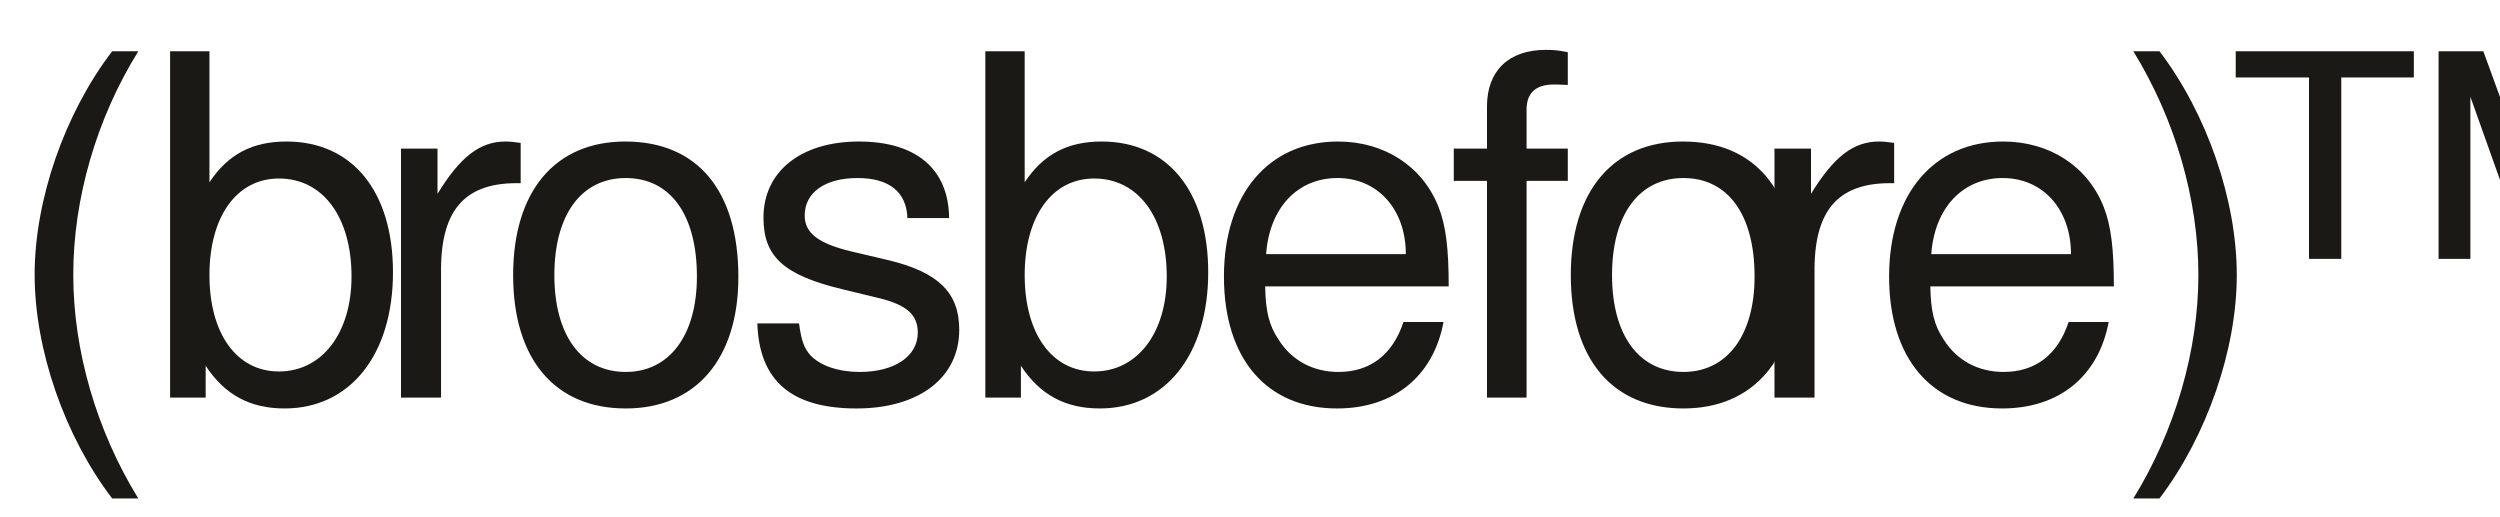
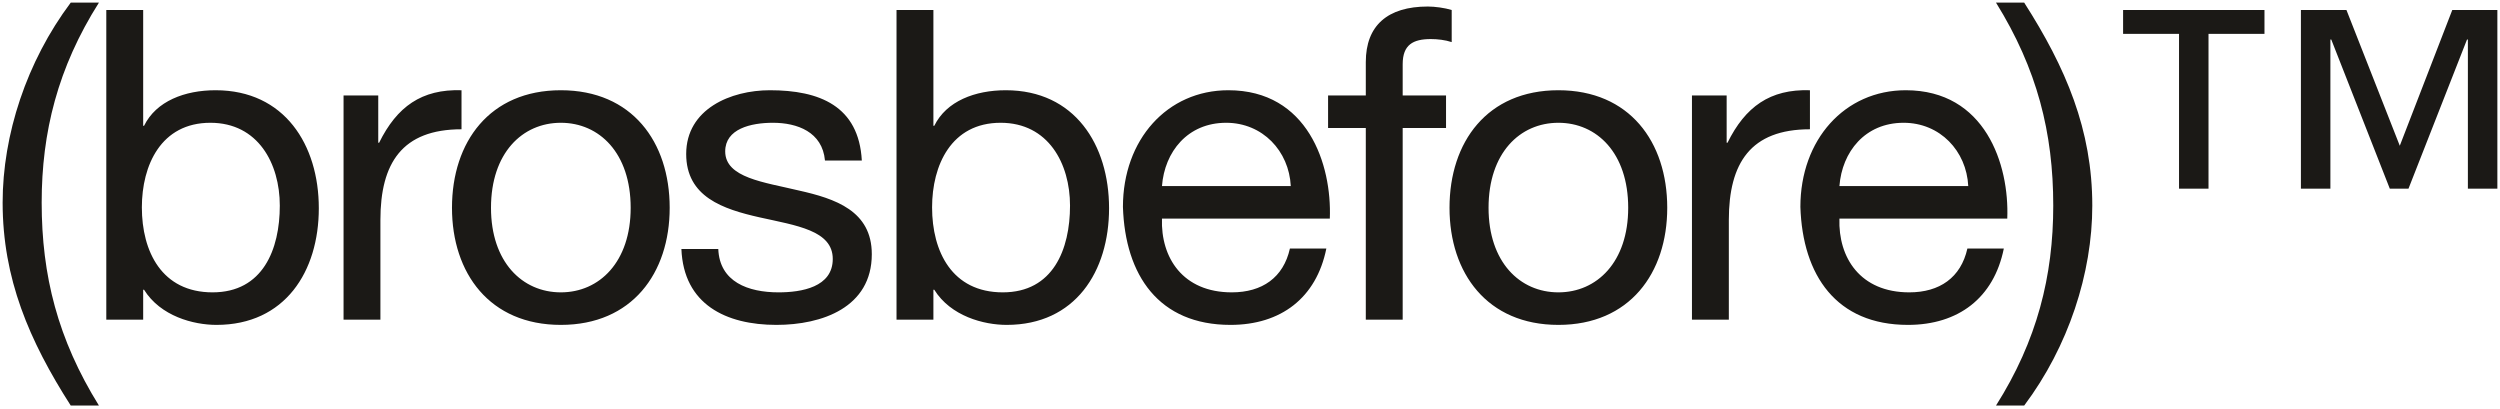
- <svg xmlns="http://www.w3.org/2000/svg" viewBox="0 0 165.8 34.25">
-   <defs>
-     <style>.cls-1{font-size:31.51px;fill:#1b1916;font-family:HelveticaNeueLTStd-Roman,"Helvetica Neue",Helvetica,Arial,sans-serif;}.cls-2{letter-spacing:-0.04em;}.cls-3{letter-spacing:-0.06em;}.cls-4{letter-spacing:-0.04em;}.cls-5{letter-spacing:-0.06em;}</style>
-   </defs>
-   <g id="Capa_2" data-name="Capa 2">
-     <g id="Capa_1-2" data-name="Capa 1">
-       <text class="cls-1" transform="translate(0 26.37)">
-         <tspan class="cls-2">(b</tspan>
-         <tspan class="cls-3" x="24.42" y="0">r</tspan>
-         <tspan class="cls-4" x="32.89" y="0">osbefo</tspan>
-         <tspan class="cls-5" x="115.51" y="0">r</tspan>
-         <tspan class="cls-4" x="124.02" y="0">e)</tspan>
-         <tspan x="146.29" y="0">™</tspan>
-       </text>
-     </g>
-   </g>
+ <svg xmlns="http://www.w3.org/2000/svg" viewBox="6.74 -121.44 949.7 155.06">
+   <path fill="#1b1916" d="M44.32 32.62C28.67 7.41 22.57-16.81 22.57-44.49C22.57-71.18 28.67-95.73 44.32-120.44L33.61-120.44C16.81-98.03 7.74-70.19 7.74-44.49C7.74-15.65 17.79 7.91 33.61 32.62ZM113.03-43.33C113.03-26.69 106.60-10.38 87.49-10.38C68.21-10.38 60.63-25.87 60.63-42.67C60.63-58.65 67.88-74.80 86.66-74.80C104.79-74.80 113.03-59.31 113.03-43.33ZM47.12 0L61.13 0L61.13-11.37L61.46-11.37C67.72-1.32 80.24 1.98 88.97 1.98C115.00 1.98 127.85-18.29 127.85-42.34C127.85-66.40 114.84-87.16 88.64-87.16C76.94-87.16 66.07-83.04 61.46-73.65L61.13-73.65L61.13-117.64L47.12-117.64ZM137.25 0L151.25 0L151.25-37.89C151.25-59.48 159.49-72.33 182.06-72.33L182.06-87.16C166.90-87.65 157.51-80.90 150.76-67.22L150.43-67.22L150.43-85.18L137.25-85.18ZM178.44-42.51C178.44-17.63 192.77 1.98 219.79 1.98C246.81 1.98 261.14-17.63 261.14-42.51C261.14-67.55 246.81-87.16 219.79-87.16C192.77-87.16 178.44-67.55 178.44-42.51ZM193.26-42.51C193.26-63.27 205.13-74.80 219.79-74.80C234.45-74.80 246.32-63.27 246.32-42.51C246.32-21.91 234.45-10.38 219.79-10.38C205.13-10.38 193.26-21.91 193.26-42.51ZM265.59-26.86C266.42-5.77 282.56 1.98 301.68 1.98C318.98 1.98 337.92-4.61 337.92-24.88C337.92-41.35 324.08-45.97 310.08-49.10C297.06-52.23 282.23-53.88 282.23-63.93C282.23-72.49 291.95-74.80 300.36-74.80C309.58-74.80 319.14-71.34 320.13-60.47L334.13-60.47C332.98-81.23 317.99-87.16 299.20-87.16C284.38-87.16 267.41-80.07 267.41-62.94C267.41-46.63 281.41-42.01 295.25-38.88C309.25-35.75 323.09-33.94 323.09-23.07C323.09-12.36 311.23-10.38 302.50-10.38C290.97-10.38 280.09-14.33 279.60-26.86ZM413.22-43.33C413.22-26.69 406.79-10.38 387.68-10.38C368.40-10.38 360.82-25.87 360.82-42.67C360.82-58.65 368.07-74.80 386.86-74.80C404.98-74.80 413.22-59.31 413.22-43.33ZM347.31 0L361.32 0L361.32-11.37L361.65-11.37C367.91-1.32 380.43 1.98 389.16 1.98C415.20 1.98 428.05-18.29 428.05-42.34C428.05-66.40 415.03-87.16 388.83-87.16C377.14-87.16 366.26-83.04 361.65-73.65L361.32-73.65L361.32-117.64L347.31-117.64ZM496.75-27.02C494.28-15.98 486.21-10.38 474.67-10.38C456.06-10.38 447.65-23.56 448.15-38.39L511.91-38.39C512.73-58.98 503.51-87.16 473.36-87.16C450.12-87.16 433.32-68.38 433.32-42.84C434.14-16.81 446.99 1.98 474.18 1.98C493.29 1.98 506.80-8.24 510.59-27.02ZM448.15-50.75C449.14-63.76 457.87-74.80 472.53-74.80C486.37-74.80 496.42-64.09 497.08-50.75ZM525.58 0L539.59 0L539.59-72.82L556.06-72.82L556.06-85.18L539.59-85.18L539.59-97.04C539.59-104.46 543.54-106.60 550.30-106.60C552.77-106.60 555.74-106.27 558.21-105.45L558.21-117.64C555.57-118.46 551.78-118.96 549.15-118.96C533.82-118.96 525.58-111.71 525.58-97.87L525.58-85.18L511.25-85.18L511.25-72.82L525.58-72.82ZM557.38-42.51C557.38-17.63 571.72 1.98 598.74 1.98C625.76 1.98 640.09-17.63 640.09-42.51C640.09-67.55 625.76-87.16 598.74-87.16C571.72-87.16 557.38-67.55 557.38-42.51ZM572.21-42.51C572.21-63.27 584.07-74.80 598.74-74.80C613.40-74.80 625.26-63.27 625.26-42.51C625.26-21.91 613.40-10.38 598.74-10.38C584.07-10.38 572.21-21.91 572.21-42.51ZM649.48 0L663.49 0L663.49-37.89C663.49-59.48 671.73-72.33 694.30-72.33L694.30-87.16C679.14-87.65 669.75-80.90 662.99-67.22L662.66-67.22L662.66-85.18L649.48-85.18ZM754.11-27.02C751.64-15.98 743.56-10.38 732.03-10.38C713.41-10.38 705.01-23.56 705.50-38.39L769.26-38.39C770.09-58.98 760.86-87.16 730.71-87.16C707.48-87.16 690.67-68.38 690.67-42.84C691.50-16.81 704.35 1.98 731.53 1.98C750.65 1.98 764.16-8.24 767.95-27.02ZM705.50-50.75C706.49-63.76 715.22-74.80 729.89-74.80C743.73-74.80 753.78-64.09 754.44-50.75ZM775.69 32.62C792.50 10.22 801.56-17.63 801.56-43.33C801.56-72.16 791.51-95.73 775.69-120.44L764.98-120.44C780.63-95.23 786.73-71.01 786.73-43.33C786.73-16.64 780.63 7.91 764.98 32.62ZM866.97-117.64L813.26-117.64L813.26-108.58L834.51-108.58L834.51-49.76L845.71-49.76L845.71-108.58L866.97-108.58ZM955.44-117.64L938.31-117.64L918.37-66.07L898.11-117.64L880.81-117.64L880.81-49.76L892.01-49.76L892.01-106.43L892.34-106.43L914.58-49.76L921.67-49.76L943.91-106.43L944.24-106.43L944.24-49.76L955.44-49.76Z" />
</svg>
